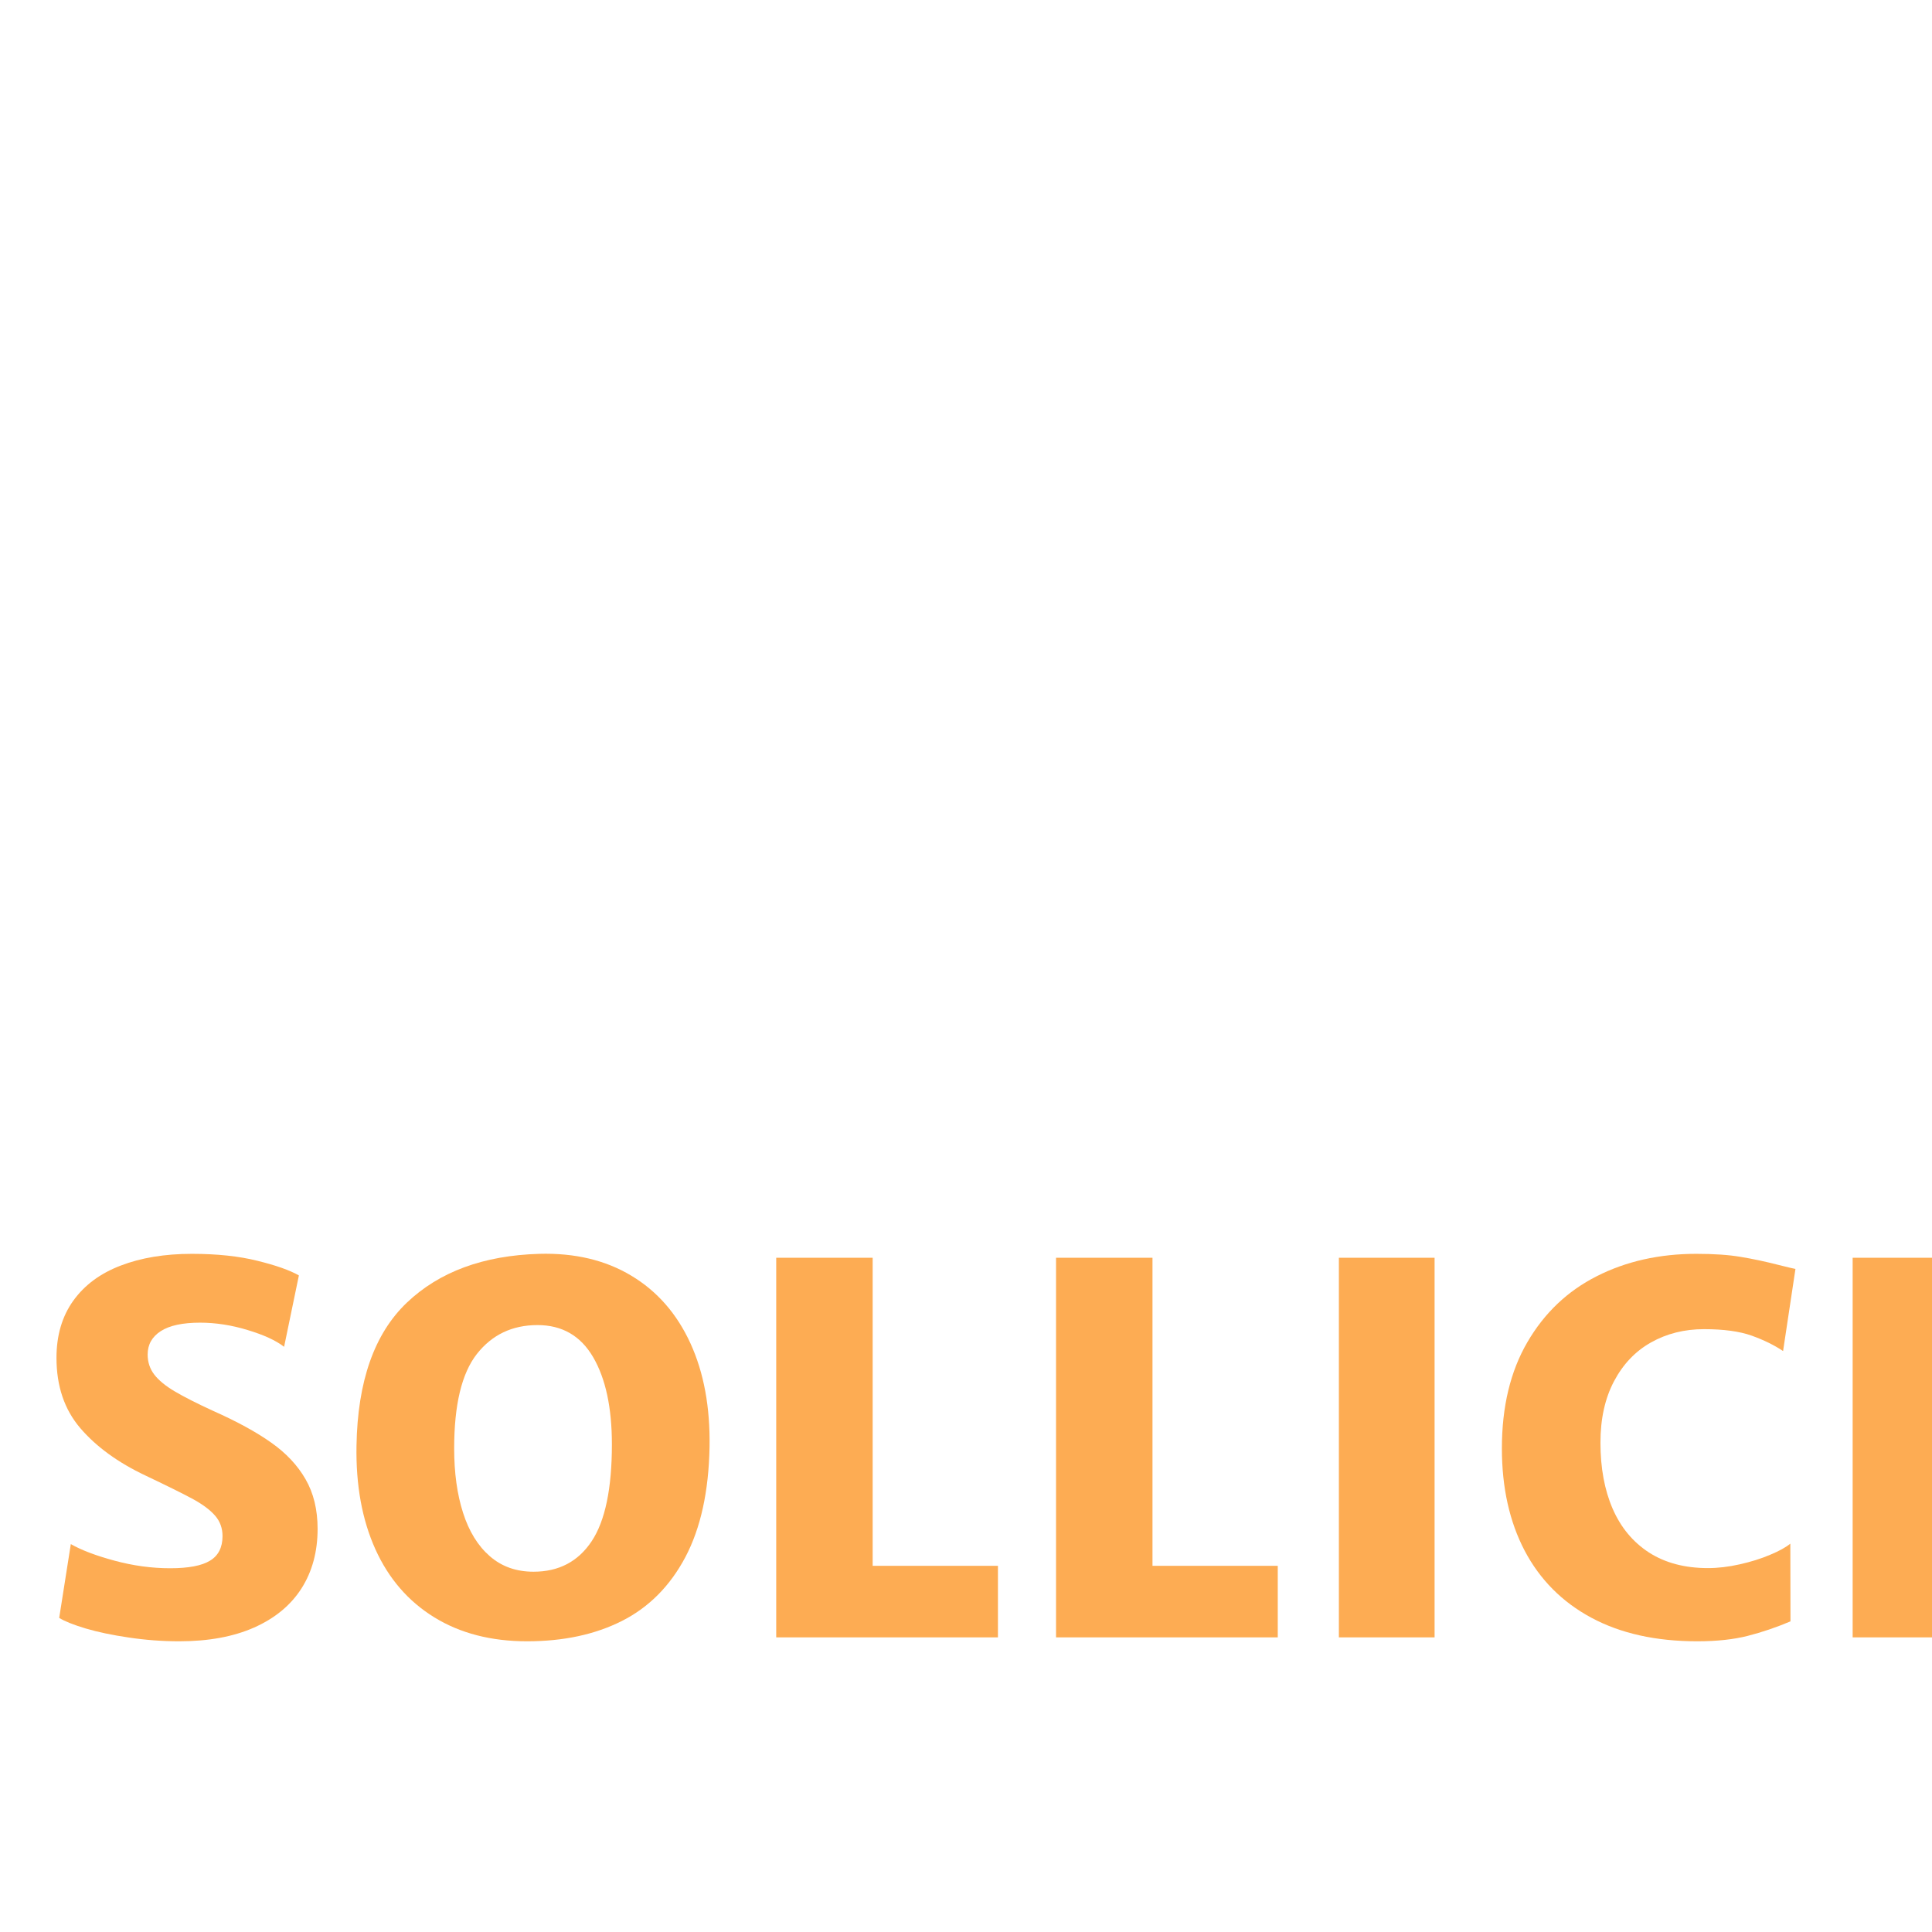
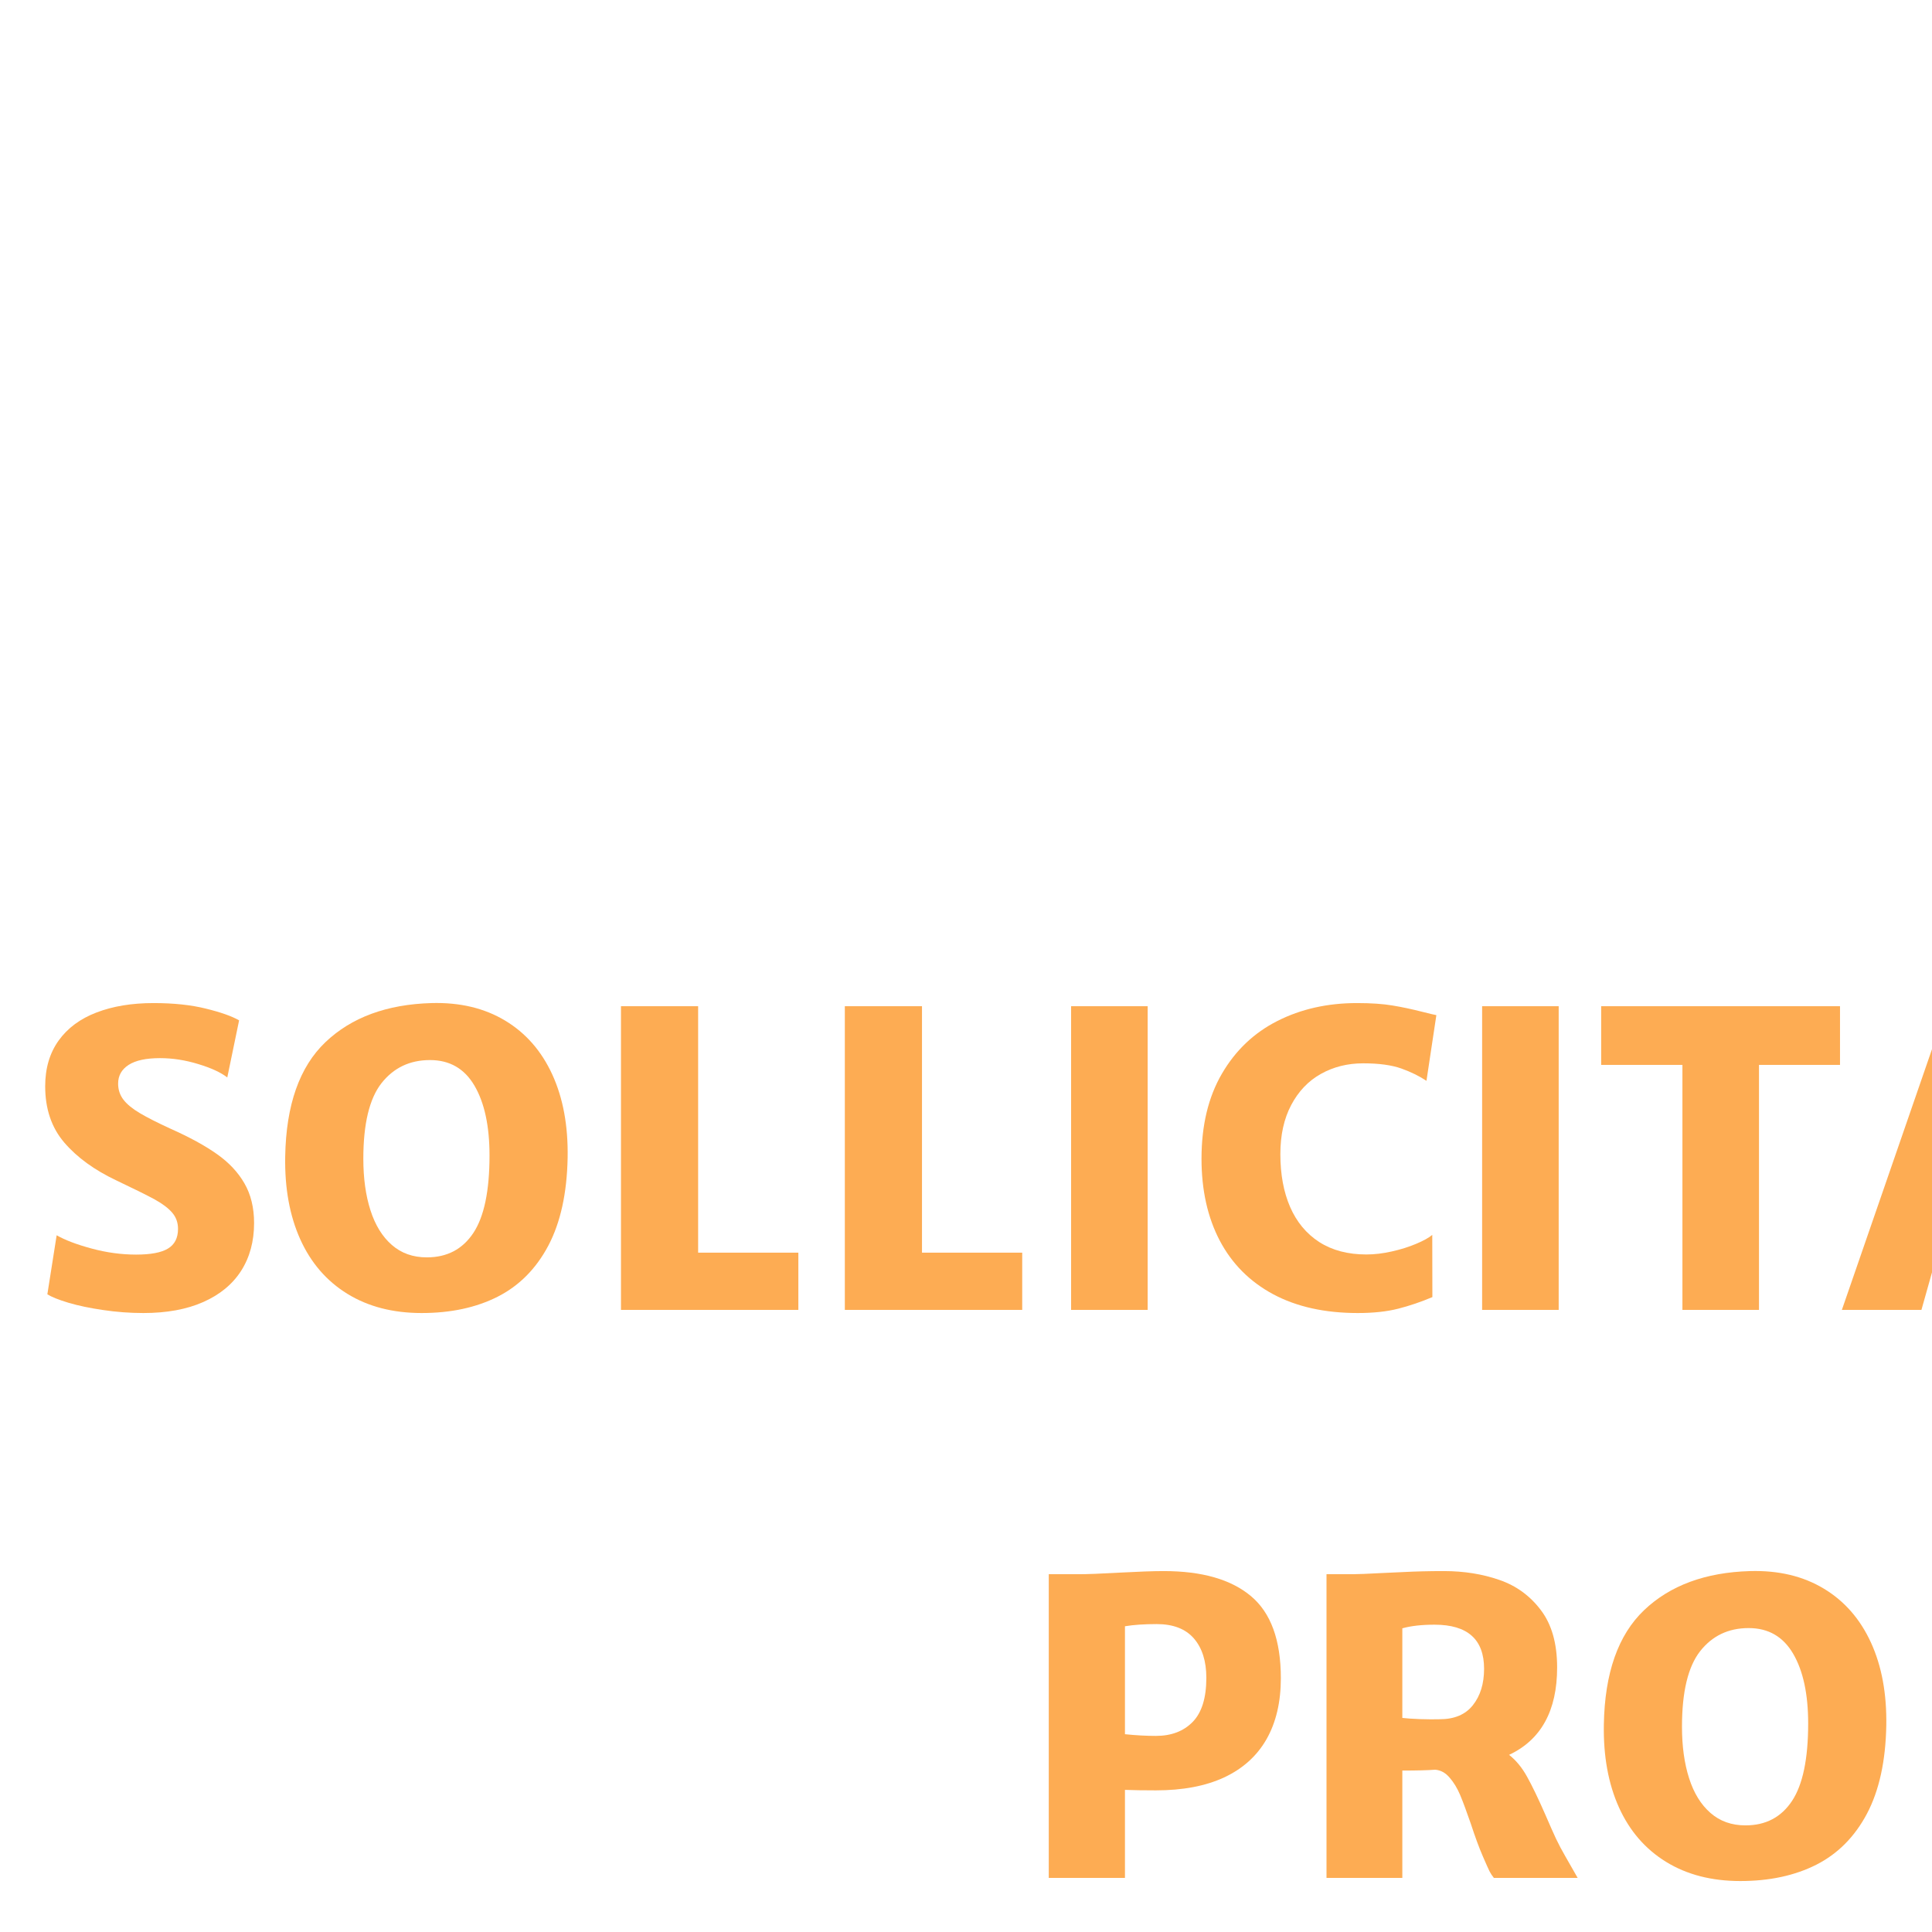
- <svg xmlns="http://www.w3.org/2000/svg" xmlns:xlink="http://www.w3.org/1999/xlink" width="200px" height="200px" viewBox="0 0 200 200" version="1.2">
+ <svg xmlns="http://www.w3.org/2000/svg" xmlns:xlink="http://www.w3.org/1999/xlink" width="250px" height="250px" viewBox="0 0 250 250" version="1.2">
  <defs>
    <g>
      <symbol overflow="visible" id="glyph0-0">
        <path style="stroke:none;" d="M 42.516 -36.562 L 42.516 0 L 5.969 0 L 5.969 -36.562 Z M 33.516 -5.656 L 36.656 -8.797 L 27.297 -18.312 L 36.656 -27.547 L 33.359 -30.75 L 24.266 -21.297 L 15.047 -30.797 L 11.875 -27.578 L 21.141 -18.203 L 11.906 -9.375 L 15.203 -5.656 L 24.172 -15.156 Z M 33.516 -5.656 " />
      </symbol>
      <symbol overflow="visible" id="glyph0-1">
        <path style="stroke:none;" d="M 4.562 -9.656 C 5.656 -9.031 7.164 -8.457 9.094 -7.938 C 11.031 -7.414 12.945 -7.156 14.844 -7.156 C 16.738 -7.156 18.113 -7.414 18.969 -7.938 C 19.832 -8.457 20.266 -9.305 20.266 -10.484 C 20.266 -11.297 20.016 -11.992 19.516 -12.578 C 19.016 -13.16 18.273 -13.723 17.297 -14.266 C 16.316 -14.805 14.648 -15.633 12.297 -16.75 C 9.453 -18.094 7.203 -19.727 5.547 -21.656 C 3.898 -23.582 3.078 -26.008 3.078 -28.938 C 3.078 -31.258 3.656 -33.227 4.812 -34.844 C 5.977 -36.469 7.613 -37.68 9.719 -38.484 C 11.832 -39.297 14.289 -39.703 17.094 -39.703 C 19.707 -39.703 21.969 -39.461 23.875 -38.984 C 25.789 -38.516 27.223 -38.008 28.172 -37.469 L 26.641 -30.078 C 25.797 -30.734 24.539 -31.312 22.875 -31.812 C 21.219 -32.32 19.57 -32.578 17.938 -32.578 C 16.133 -32.578 14.781 -32.285 13.875 -31.703 C 12.969 -31.117 12.516 -30.312 12.516 -29.281 C 12.516 -28.5 12.742 -27.805 13.203 -27.203 C 13.66 -26.609 14.363 -26.031 15.312 -25.469 C 16.258 -24.906 17.594 -24.227 19.312 -23.438 C 21.77 -22.344 23.77 -21.25 25.312 -20.156 C 26.852 -19.07 28.035 -17.812 28.859 -16.375 C 29.691 -14.938 30.109 -13.223 30.109 -11.234 C 30.109 -8.867 29.551 -6.812 28.438 -5.062 C 27.32 -3.32 25.688 -1.973 23.531 -1.016 C 21.383 -0.066 18.801 0.406 15.781 0.406 C 14.02 0.406 12.281 0.273 10.562 0.016 C 8.852 -0.234 7.363 -0.547 6.094 -0.922 C 4.82 -1.305 3.91 -1.672 3.359 -2.016 Z M 4.562 -9.656 " />
      </symbol>
      <symbol overflow="visible" id="glyph0-2">
        <path style="stroke:none;" d="M 2.406 -19.859 C 2.52 -26.516 4.254 -31.441 7.609 -34.641 C 10.973 -37.848 15.547 -39.535 21.328 -39.703 C 25.004 -39.805 28.18 -39.051 30.859 -37.438 C 33.535 -35.832 35.57 -33.504 36.969 -30.453 C 38.363 -27.41 39.023 -23.828 38.953 -19.703 C 38.867 -15.109 38.035 -11.312 36.453 -8.312 C 34.867 -5.32 32.68 -3.117 29.891 -1.703 C 27.109 -0.297 23.832 0.406 20.062 0.406 C 16.344 0.406 13.141 -0.422 10.453 -2.078 C 7.766 -3.734 5.734 -6.082 4.359 -9.125 C 2.984 -12.176 2.332 -15.754 2.406 -19.859 Z M 28.844 -19.984 C 28.844 -23.785 28.195 -26.789 26.906 -29 C 25.613 -31.219 23.691 -32.328 21.141 -32.328 C 18.523 -32.328 16.43 -31.328 14.859 -29.328 C 13.297 -27.328 12.516 -24.07 12.516 -19.562 C 12.516 -17.039 12.82 -14.816 13.438 -12.891 C 14.051 -10.973 14.973 -9.477 16.203 -8.406 C 17.43 -7.332 18.941 -6.797 20.734 -6.797 C 23.348 -6.797 25.352 -7.848 26.75 -9.953 C 28.145 -12.055 28.844 -15.398 28.844 -19.984 Z M 28.844 -19.984 " />
      </symbol>
      <symbol overflow="visible" id="glyph0-3">
        <path style="stroke:none;" d="M 14.453 -39.297 L 14.453 -7.406 L 27.422 -7.406 L 27.422 0 L 4.469 0 L 4.469 -39.297 Z M 14.453 -39.297 " />
      </symbol>
      <symbol overflow="visible" id="glyph0-4">
        <path style="stroke:none;" d="M 14.688 -39.297 L 14.688 0 L 4.781 0 L 4.781 -39.297 Z M 14.688 -39.297 " />
      </symbol>
      <symbol overflow="visible" id="glyph0-5">
        <path style="stroke:none;" d="M 22.312 -39.703 C 24.145 -39.703 25.672 -39.598 26.891 -39.391 C 28.117 -39.191 29.441 -38.91 30.859 -38.547 C 31.816 -38.305 32.391 -38.172 32.578 -38.141 L 31.297 -29.641 C 30.379 -30.254 29.297 -30.785 28.047 -31.234 C 26.797 -31.68 25.148 -31.906 23.109 -31.906 C 21.078 -31.906 19.25 -31.445 17.625 -30.531 C 16.008 -29.625 14.734 -28.285 13.797 -26.516 C 12.859 -24.742 12.391 -22.625 12.391 -20.156 C 12.391 -17.539 12.812 -15.258 13.656 -13.312 C 14.5 -11.375 15.754 -9.863 17.422 -8.781 C 19.098 -7.707 21.129 -7.172 23.516 -7.172 C 24.566 -7.172 25.664 -7.301 26.812 -7.562 C 27.969 -7.82 29.016 -8.148 29.953 -8.547 C 30.898 -8.941 31.598 -9.328 32.047 -9.703 L 32.062 -1.656 C 30.582 -1.031 29.109 -0.531 27.641 -0.156 C 26.172 0.219 24.426 0.406 22.406 0.406 C 18.133 0.406 14.484 -0.406 11.453 -2.031 C 8.43 -3.656 6.129 -5.969 4.547 -8.969 C 2.973 -11.977 2.188 -15.508 2.188 -19.562 C 2.188 -23.875 3.066 -27.539 4.828 -30.562 C 6.586 -33.582 8.984 -35.859 12.016 -37.391 C 15.055 -38.93 18.488 -39.703 22.312 -39.703 Z M 22.312 -39.703 " />
      </symbol>
      <symbol overflow="visible" id="glyph0-6">
        <path style="stroke:none;" d="M 0.719 -31.703 L 0.719 -39.297 L 31.625 -39.297 L 31.625 -31.703 L 21.141 -31.703 L 21.141 0 L 11.234 0 L 11.234 -31.703 Z M 0.719 -31.703 " />
      </symbol>
      <symbol overflow="visible" id="glyph0-7">
        <path style="stroke:none;" d="M 25.578 -7.328 L 11.875 -7.328 L 9.812 0 L -0.484 0 L 13.188 -39.547 L 24.391 -39.547 L 38.188 0 L 27.75 0 Z M 23.547 -14.203 L 19.906 -26.516 L 18.609 -31.594 L 17.297 -26.516 L 13.812 -14.203 Z M 23.547 -14.203 " />
      </symbol>
      <symbol overflow="visible" id="glyph0-8">
        <path style="stroke:none;" d="M 29.297 -39.297 L 29.297 -31.969 L 14.203 -31.969 L 14.203 -23.656 L 25.844 -23.656 L 25.844 -16.5 L 14.203 -16.5 L 14.203 -7.516 L 30.859 -7.516 L 30.859 0 L 4.469 0 L 4.469 -39.297 Z M 29.297 -39.297 " />
      </symbol>
      <symbol overflow="visible" id="glyph0-9">
        <path style="stroke:none;" d="" />
      </symbol>
      <symbol overflow="visible" id="glyph0-10">
        <path style="stroke:none;" d="M 8.281 -39.297 C 9.438 -39.297 11.203 -39.363 13.578 -39.5 C 16.055 -39.633 17.977 -39.703 19.344 -39.703 C 24.289 -39.703 28.051 -38.625 30.625 -36.469 C 33.207 -34.312 34.5 -30.77 34.5 -25.844 C 34.5 -22.75 33.879 -20.113 32.641 -17.938 C 31.398 -15.77 29.57 -14.125 27.156 -13 C 24.75 -11.883 21.805 -11.328 18.328 -11.328 C 16.766 -11.328 15.43 -11.348 14.328 -11.391 L 14.328 0 L 4.469 0 L 4.469 -39.297 Z M 18.328 -18.375 C 20.328 -18.375 21.914 -18.977 23.094 -20.188 C 24.27 -21.395 24.859 -23.297 24.859 -25.891 C 24.859 -28.047 24.32 -29.742 23.25 -30.984 C 22.176 -32.223 20.57 -32.844 18.438 -32.844 C 16.812 -32.844 15.441 -32.75 14.328 -32.562 L 14.328 -18.594 C 15.773 -18.445 17.109 -18.375 18.328 -18.375 Z M 18.328 -18.375 " />
      </symbol>
      <symbol overflow="visible" id="glyph0-11">
        <path style="stroke:none;" d="M 36.969 0 L 26.125 0 C 25.914 -0.258 25.727 -0.547 25.562 -0.859 C 25.406 -1.18 25.117 -1.82 24.703 -2.781 C 24.223 -3.883 23.703 -5.297 23.141 -7.016 C 22.598 -8.586 22.141 -9.82 21.766 -10.719 C 21.391 -11.613 20.93 -12.367 20.391 -12.984 C 19.859 -13.609 19.238 -13.945 18.531 -14 C 17.551 -13.926 16.133 -13.891 14.281 -13.891 L 14.281 0 L 4.469 0 L 4.469 -39.297 L 7.844 -39.297 C 8.469 -39.297 9.758 -39.348 11.719 -39.453 C 12 -39.461 12.91 -39.504 14.453 -39.578 C 16.004 -39.66 17.742 -39.703 19.672 -39.703 C 22.254 -39.703 24.641 -39.32 26.828 -38.562 C 29.016 -37.812 30.805 -36.508 32.203 -34.656 C 33.609 -32.812 34.312 -30.336 34.312 -27.234 C 34.312 -21.641 32.238 -17.867 28.094 -15.922 C 28.988 -15.223 29.766 -14.281 30.422 -13.094 C 31.086 -11.906 31.883 -10.25 32.812 -8.125 C 33.344 -6.895 33.789 -5.883 34.156 -5.094 C 34.531 -4.312 34.926 -3.562 35.344 -2.844 Z M 14.281 -20.703 C 14.781 -20.641 15.539 -20.586 16.562 -20.547 C 17.582 -20.516 18.43 -20.508 19.109 -20.531 C 21.016 -20.531 22.445 -21.133 23.406 -22.344 C 24.375 -23.562 24.859 -25.133 24.859 -27.062 C 24.859 -30.863 22.723 -32.766 18.453 -32.766 C 16.785 -32.766 15.395 -32.609 14.281 -32.297 Z M 14.281 -20.703 " />
      </symbol>
    </g>
  </defs>
  <g id="surface1">
    <g style="fill:rgb(99.219%,67.45%,32.549%);fill-opacity:1;">
      <use xlink:href="#glyph0-1" x="2.769" y="169.5" />
    </g>
    <g style="fill:rgb(99.219%,67.45%,32.549%);fill-opacity:1;">
      <use xlink:href="#glyph0-2" x="34.499" y="169.5" />
    </g>
    <g style="fill:rgb(99.219%,67.45%,32.549%);fill-opacity:1;">
      <use xlink:href="#glyph0-3" x="75.885" y="169.5" />
    </g>
    <g style="fill:rgb(99.219%,67.45%,32.549%);fill-opacity:1;">
      <use xlink:href="#glyph0-3" x="104.852" y="169.5" />
    </g>
    <g style="fill:rgb(99.219%,67.45%,32.549%);fill-opacity:1;">
      <use xlink:href="#glyph0-4" x="133.82" y="169.5" />
    </g>
    <g style="fill:rgb(99.219%,67.45%,32.549%);fill-opacity:1;">
      <use xlink:href="#glyph0-5" x="153.287" y="169.5" />
    </g>
    <g style="fill:rgb(99.219%,67.45%,32.549%);fill-opacity:1;">
      <use xlink:href="#glyph0-4" x="187.005" y="169.5" />
    </g>
    <g style="fill:rgb(99.219%,67.45%,32.549%);fill-opacity:1;">
      <use xlink:href="#glyph0-6" x="206.471" y="169.5" />
    </g>
    <g style="fill:rgb(99.219%,67.45%,32.549%);fill-opacity:1;">
      <use xlink:href="#glyph0-7" x="238.821" y="169.5" />
    </g>
    <g style="fill:rgb(99.219%,67.45%,32.549%);fill-opacity:1;">
      <use xlink:href="#glyph0-6" x="276.515" y="169.5" />
    </g>
    <g style="fill:rgb(99.219%,67.45%,32.549%);fill-opacity:1;">
      <use xlink:href="#glyph0-4" x="308.865" y="169.5" />
    </g>
    <g style="fill:rgb(99.219%,67.45%,32.549%);fill-opacity:1;">
      <use xlink:href="#glyph0-8" x="328.332" y="169.5" />
    </g>
    <g style="fill:rgb(99.219%,67.45%,32.549%);fill-opacity:1;">
      <use xlink:href="#glyph0-9" x="361.116" y="169.5" />
    </g>
    <g style="fill:rgb(99.219%,67.45%,32.549%);fill-opacity:1;">
      <use xlink:href="#glyph0-10" x="131.241" y="243" />
    </g>
    <g style="fill:rgb(99.219%,67.45%,32.549%);fill-opacity:1;">
      <use xlink:href="#glyph0-11" x="167.18" y="243" />
    </g>
    <g style="fill:rgb(99.219%,67.45%,32.549%);fill-opacity:1;">
      <use xlink:href="#glyph0-2" x="205.132" y="243" />
    </g>
  </g>
</svg>
